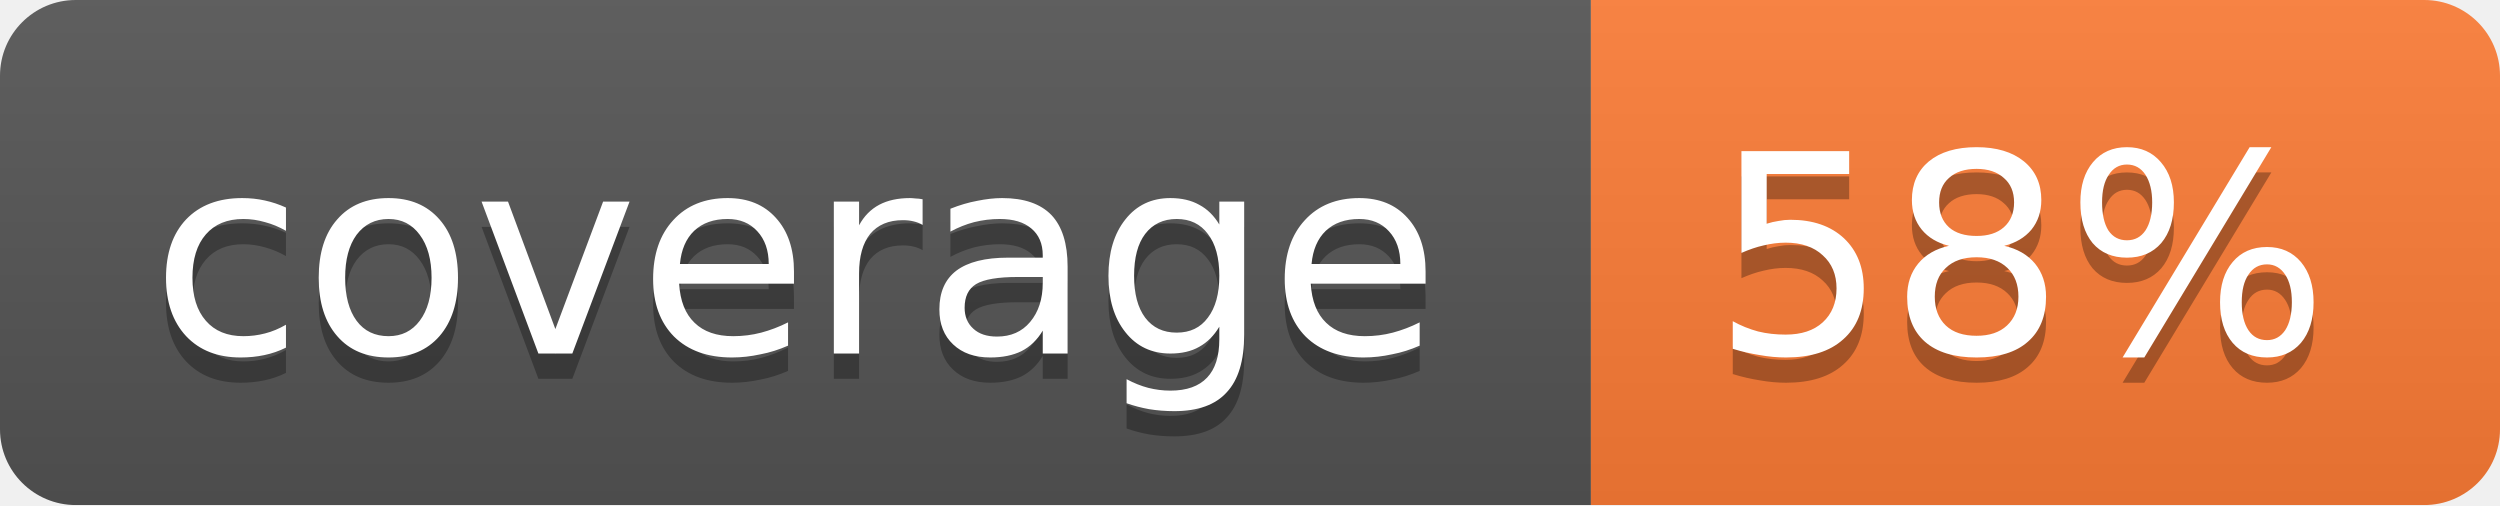
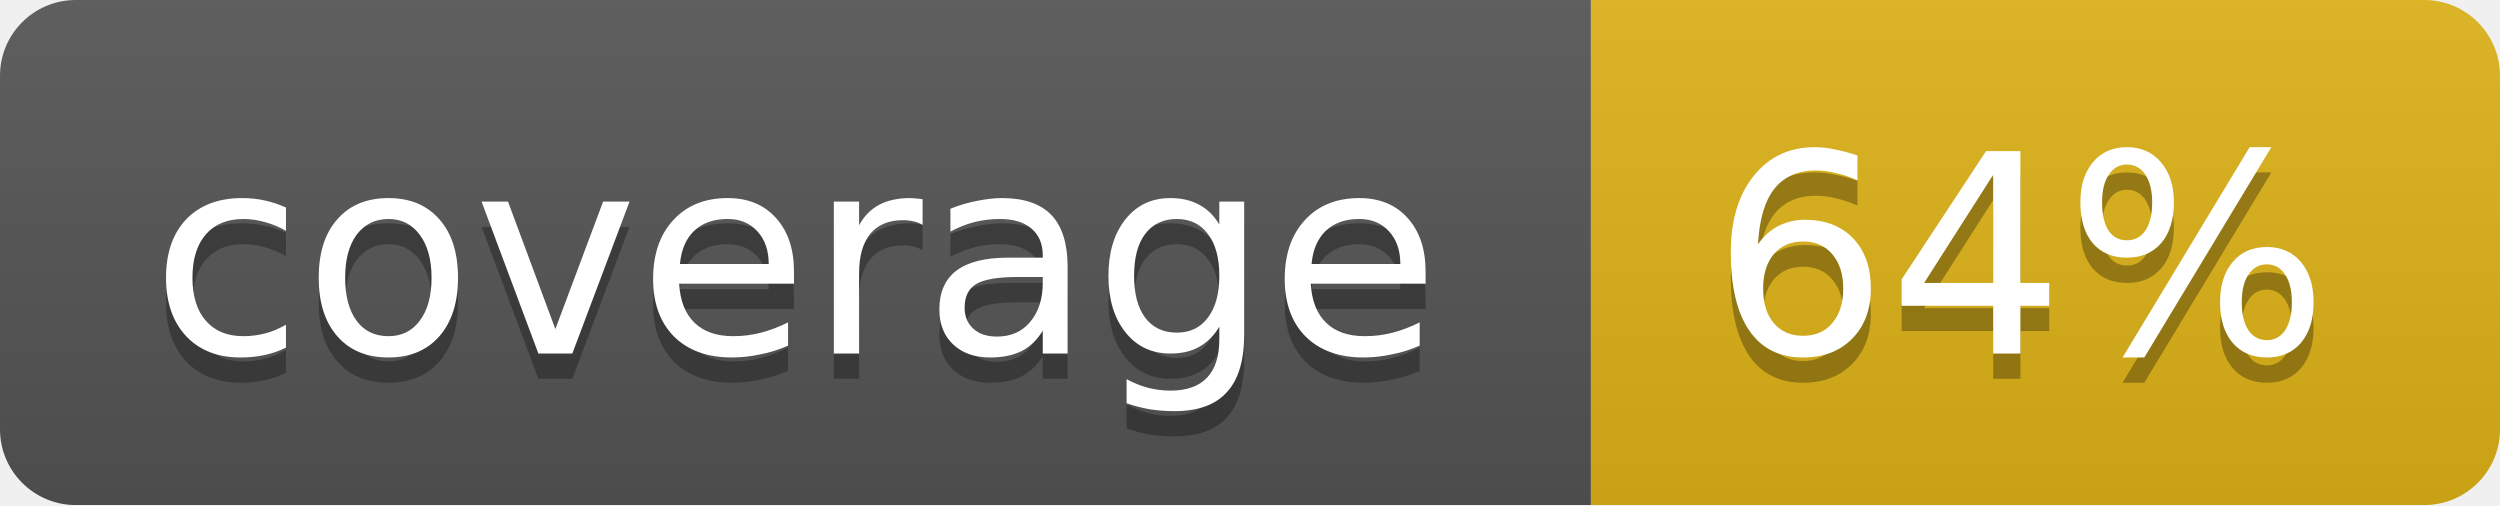
<svg xmlns="http://www.w3.org/2000/svg" width="99" height="20">
  <linearGradient id="b" x2="0" y2="100%">
    <stop offset="0" stop-color="#bbb" stop-opacity=".1" />
    <stop offset="1" stop-opacity=".1" />
  </linearGradient>
  <mask id="a">
    <rect width="99" height="20" rx="3" fill="#fff" />
  </mask>
  <g mask="url(#a)">
    <path fill="#555" d="M0 0h63v20H0z" />
-     <path fill="#fe7d37" d="M63 0h36v20H63z" />
+     <path fill="#dfb317" d="M63 0h36v20H63z" />
    <path fill="url(#b)" d="M0 0h99v20H0z" />
  </g>
  <g fill="#fff" text-anchor="middle" font-family="DejaVu Sans,Verdana,Geneva,sans-serif" font-size="11">
    <text x="31.5" y="15" fill="#010101" fill-opacity=".3">coverage</text>
    <text x="31.5" y="14">coverage</text>
-     <text x="80" y="15" fill="#010101" fill-opacity=".3">58%</text>
-     <text x="80" y="14">58%</text>
+     <text x="80" y="15" fill="#010101" fill-opacity=".3">64%</text>
+     <text x="80" y="14">64%</text>
  </g>
</svg>
